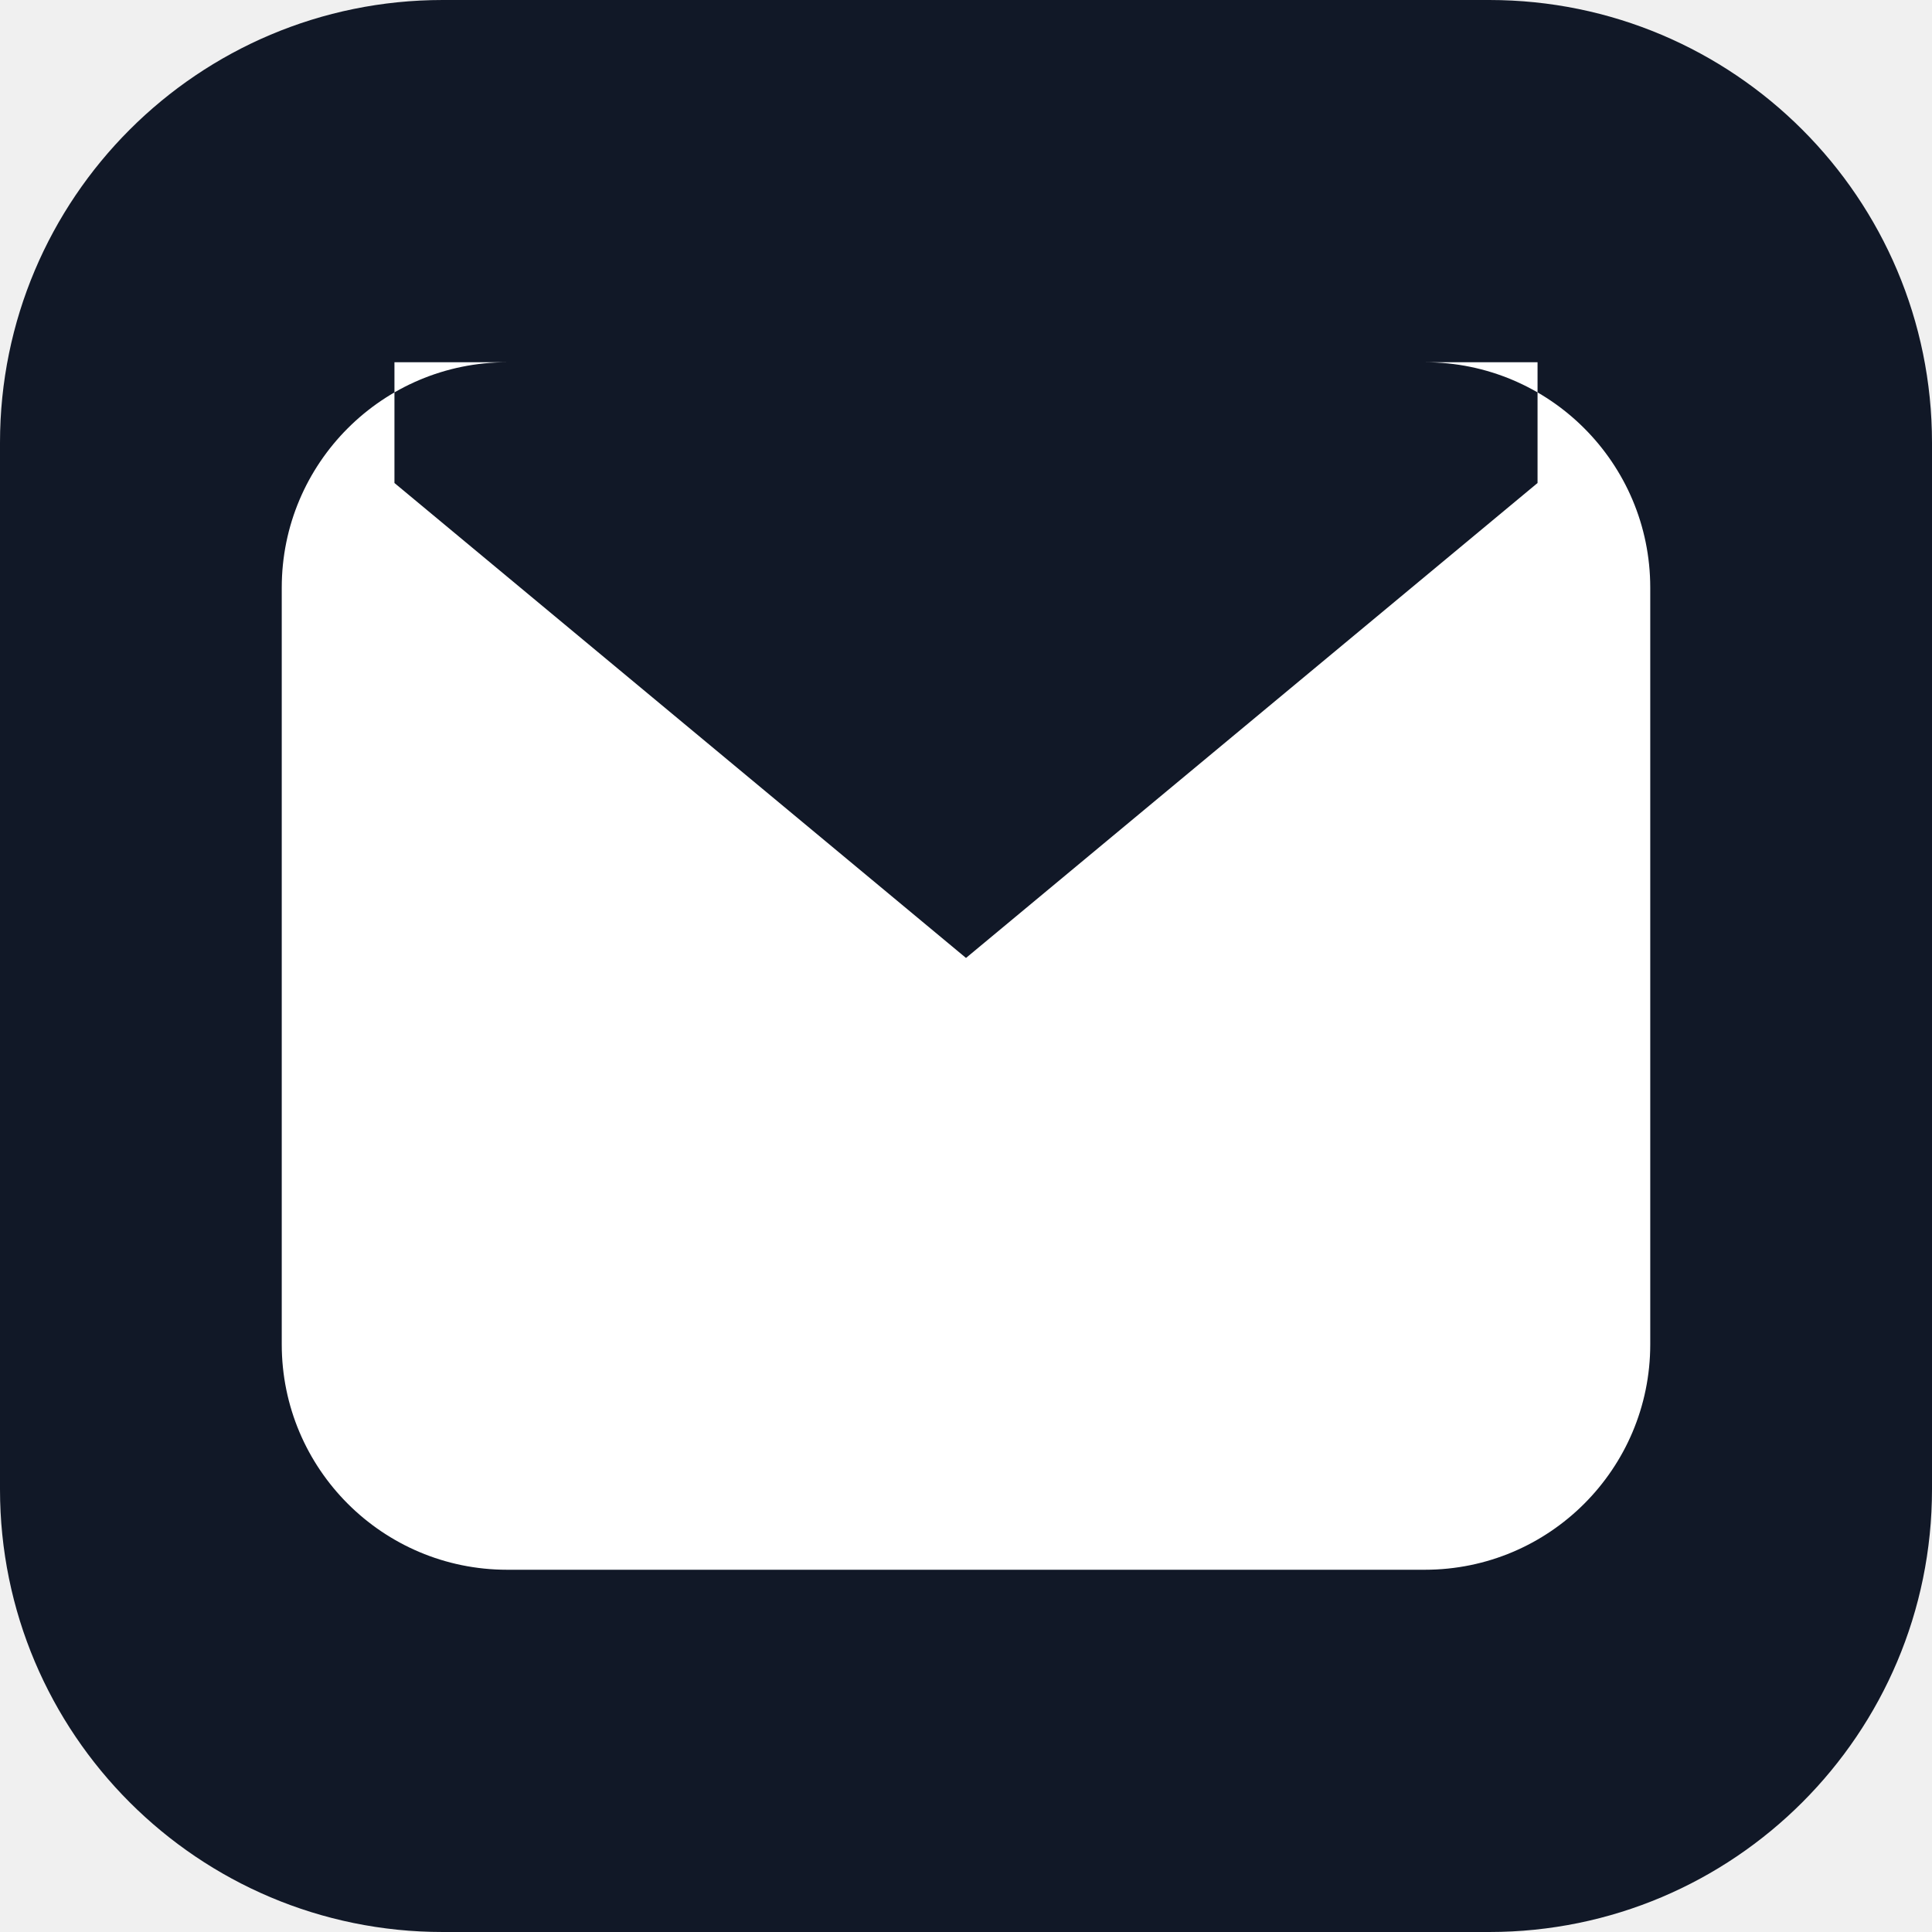
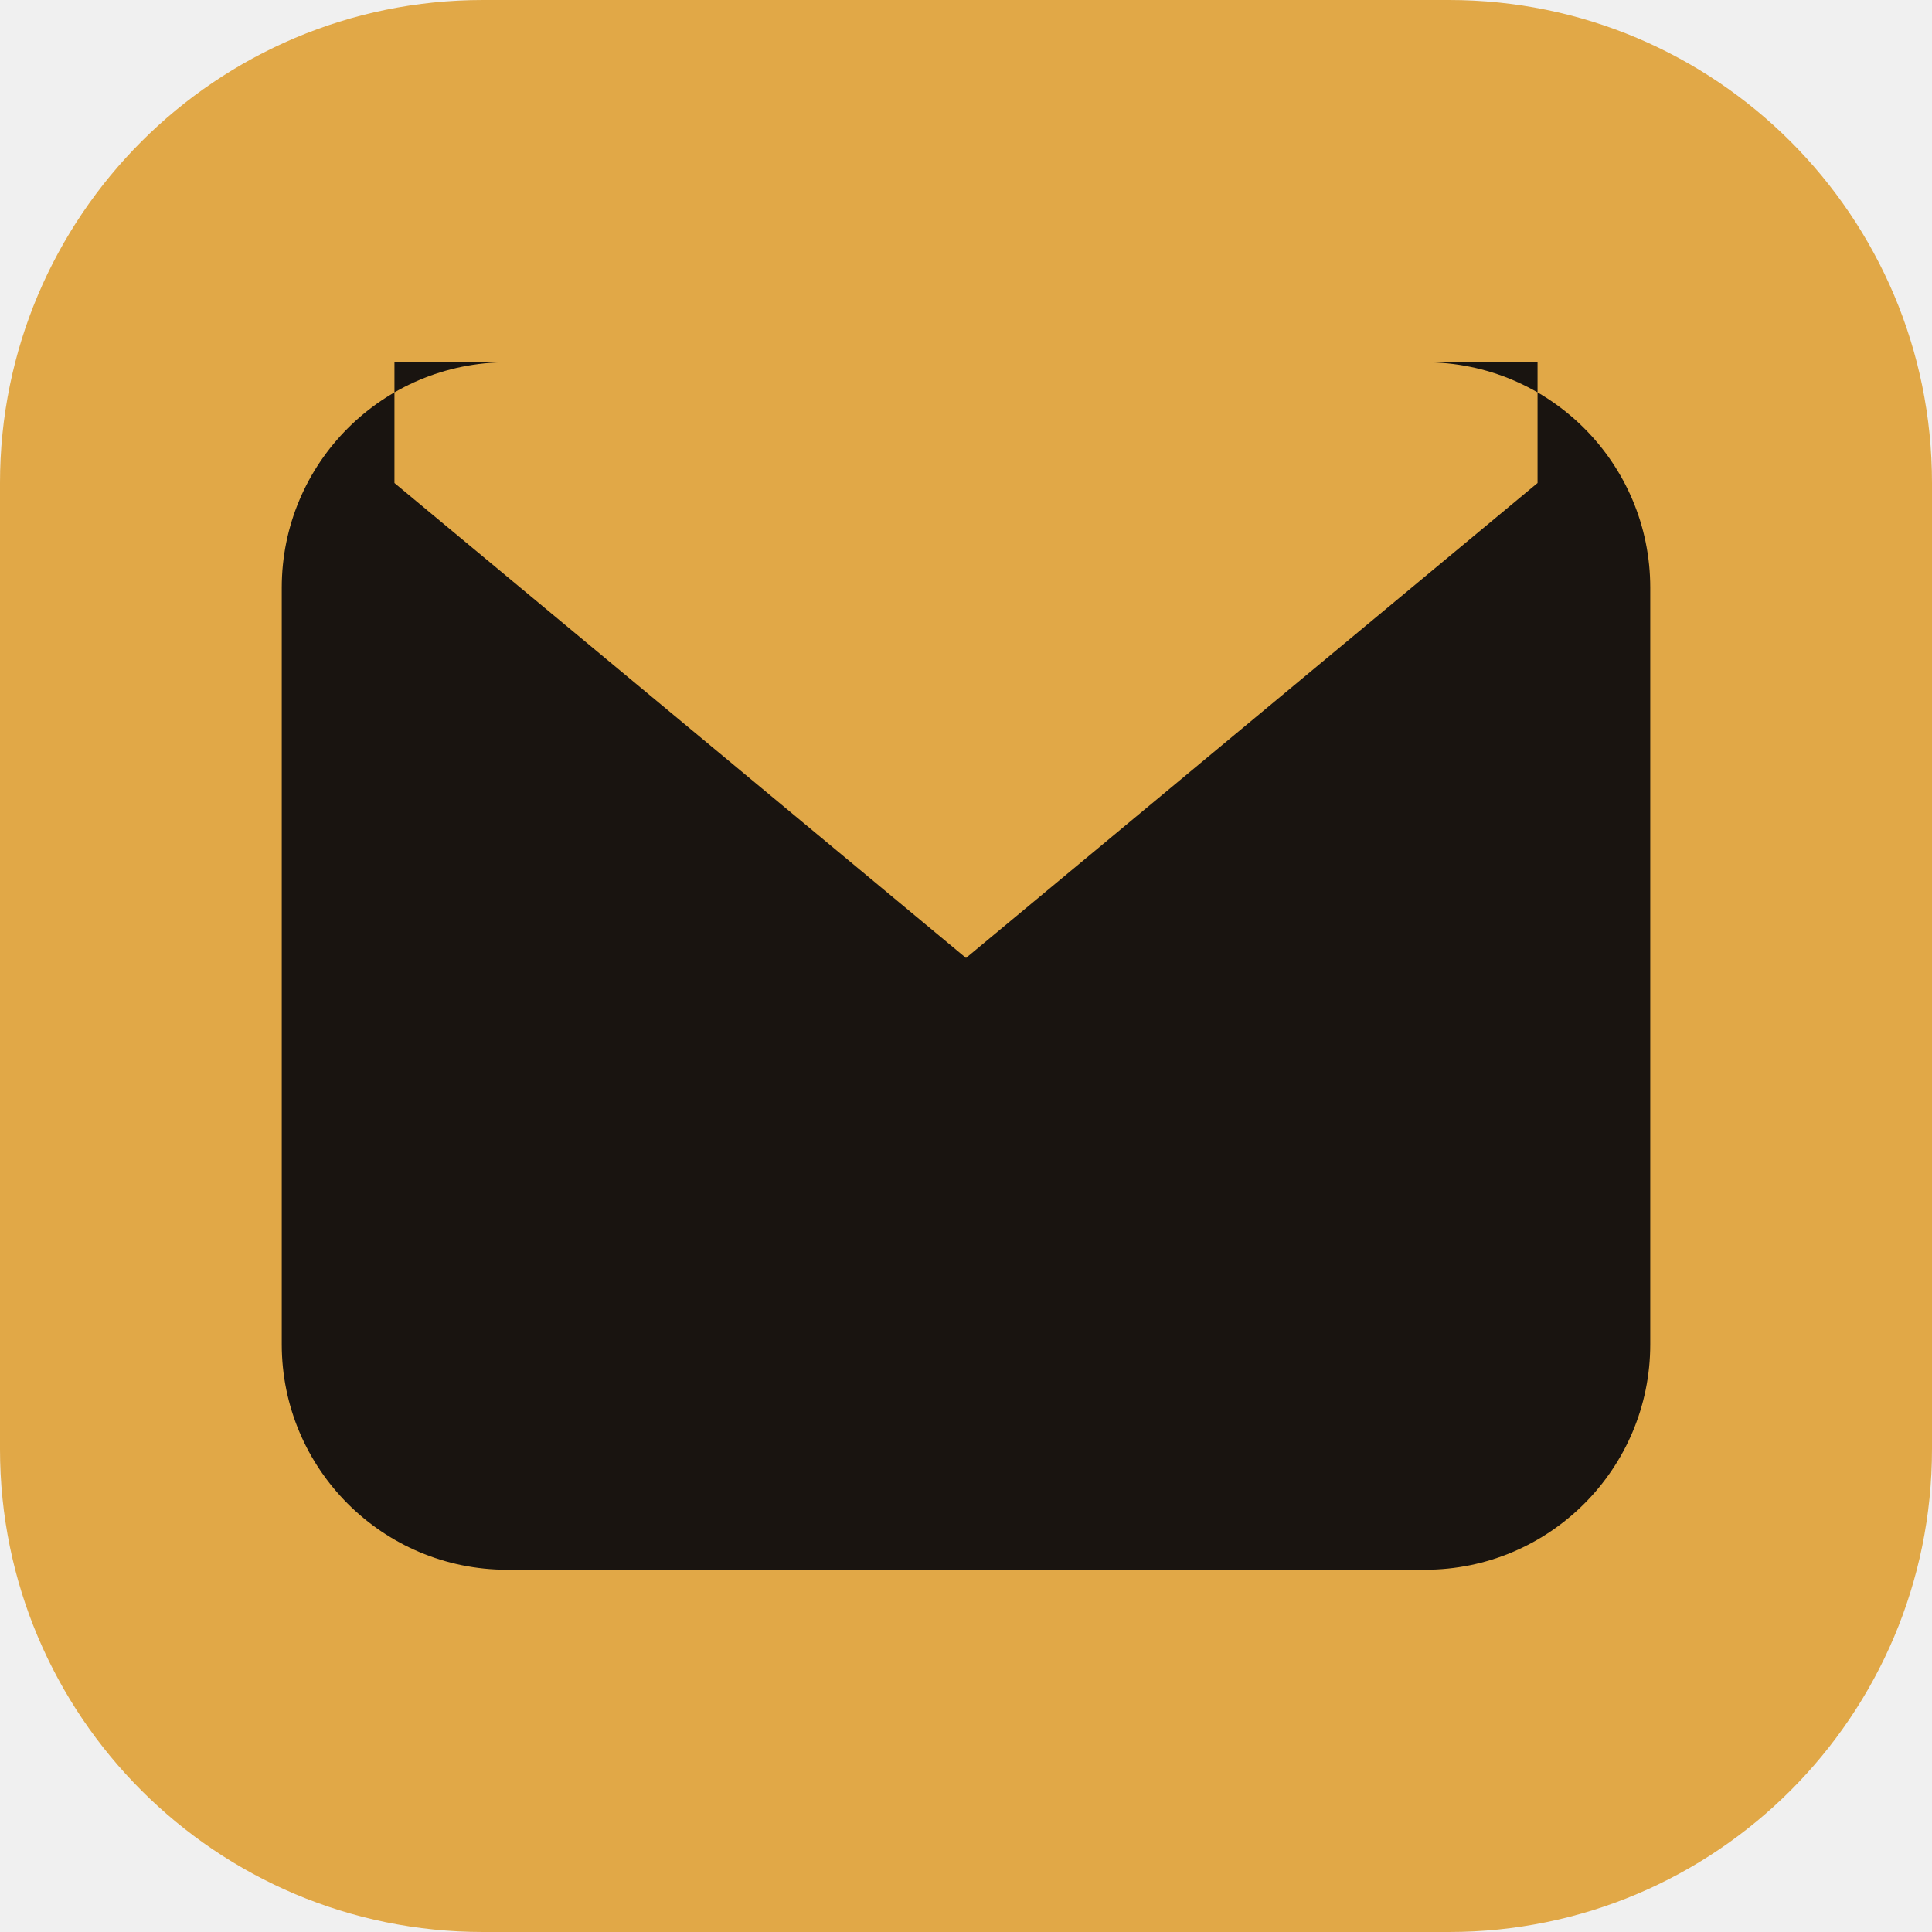
<svg xmlns="http://www.w3.org/2000/svg" viewBox="0 0 24 24" width="32" height="32">
-   <rect width="24" height="24" rx="5.5" fill="#111827" />
-   <path fill="#ffffff" fill-rule="evenodd" clip-rule="evenodd" d="M6.3 4.5H17.7A2.8 2.8 0 0 1 20.5 7.3V16.7A2.8 2.8 0 0 1 17.7 19.5H6.3A2.8 2.8 0 0 1 3.5 16.7V7.3A2.8 2.8 0 0 1 6.3 4.5ZM4.9 6 12 11.9 19.1 6 19.1 4.5 4.9 4.5Z" />
+   <rect width="24" height="24" rx="6" fill="#E1A847" />
+   <path fill="#191410" fill-rule="evenodd" clip-rule="evenodd" d="M6.3 4.5H17.7A2.8 2.8 0 0 1 20.5 7.3V16.7A2.8 2.8 0 0 1 17.7 19.5H6.3A2.8 2.8 0 0 1 3.5 16.7V7.3A2.8 2.8 0 0 1 6.3 4.5ZM4.9 6 12 11.9 19.1 6 19.1 4.5 4.9 4.5Z" />
</svg>
